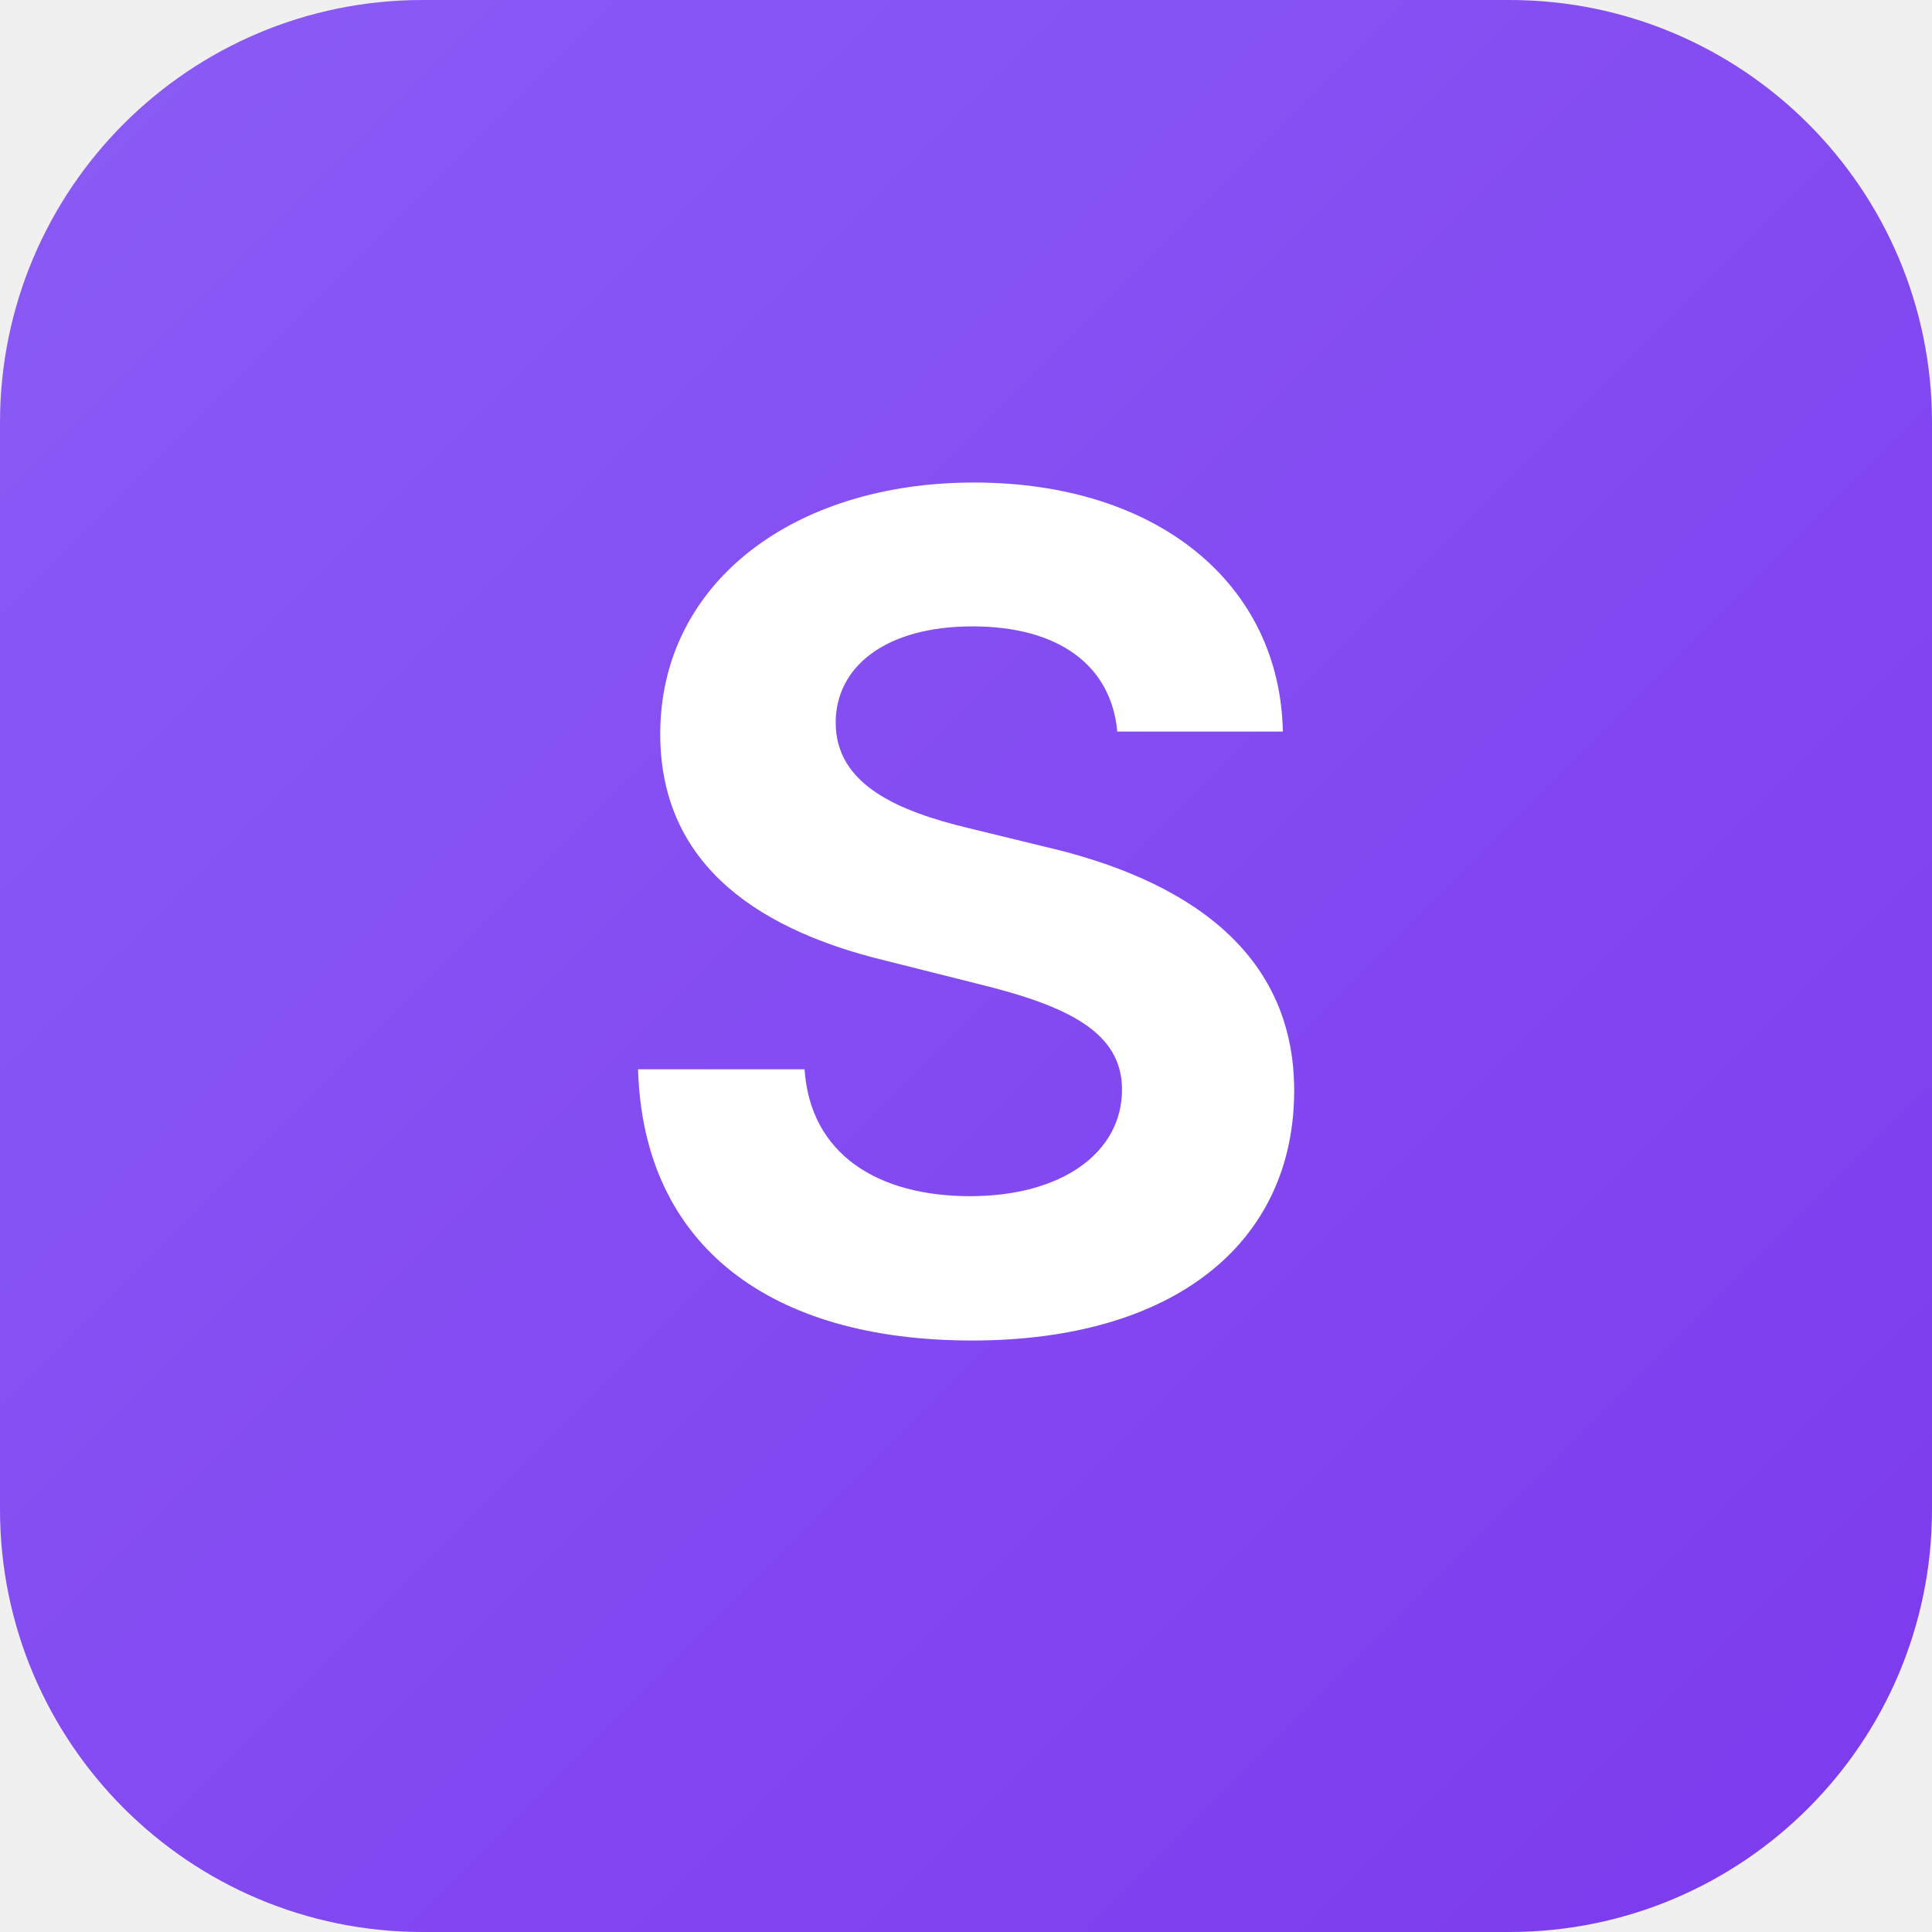
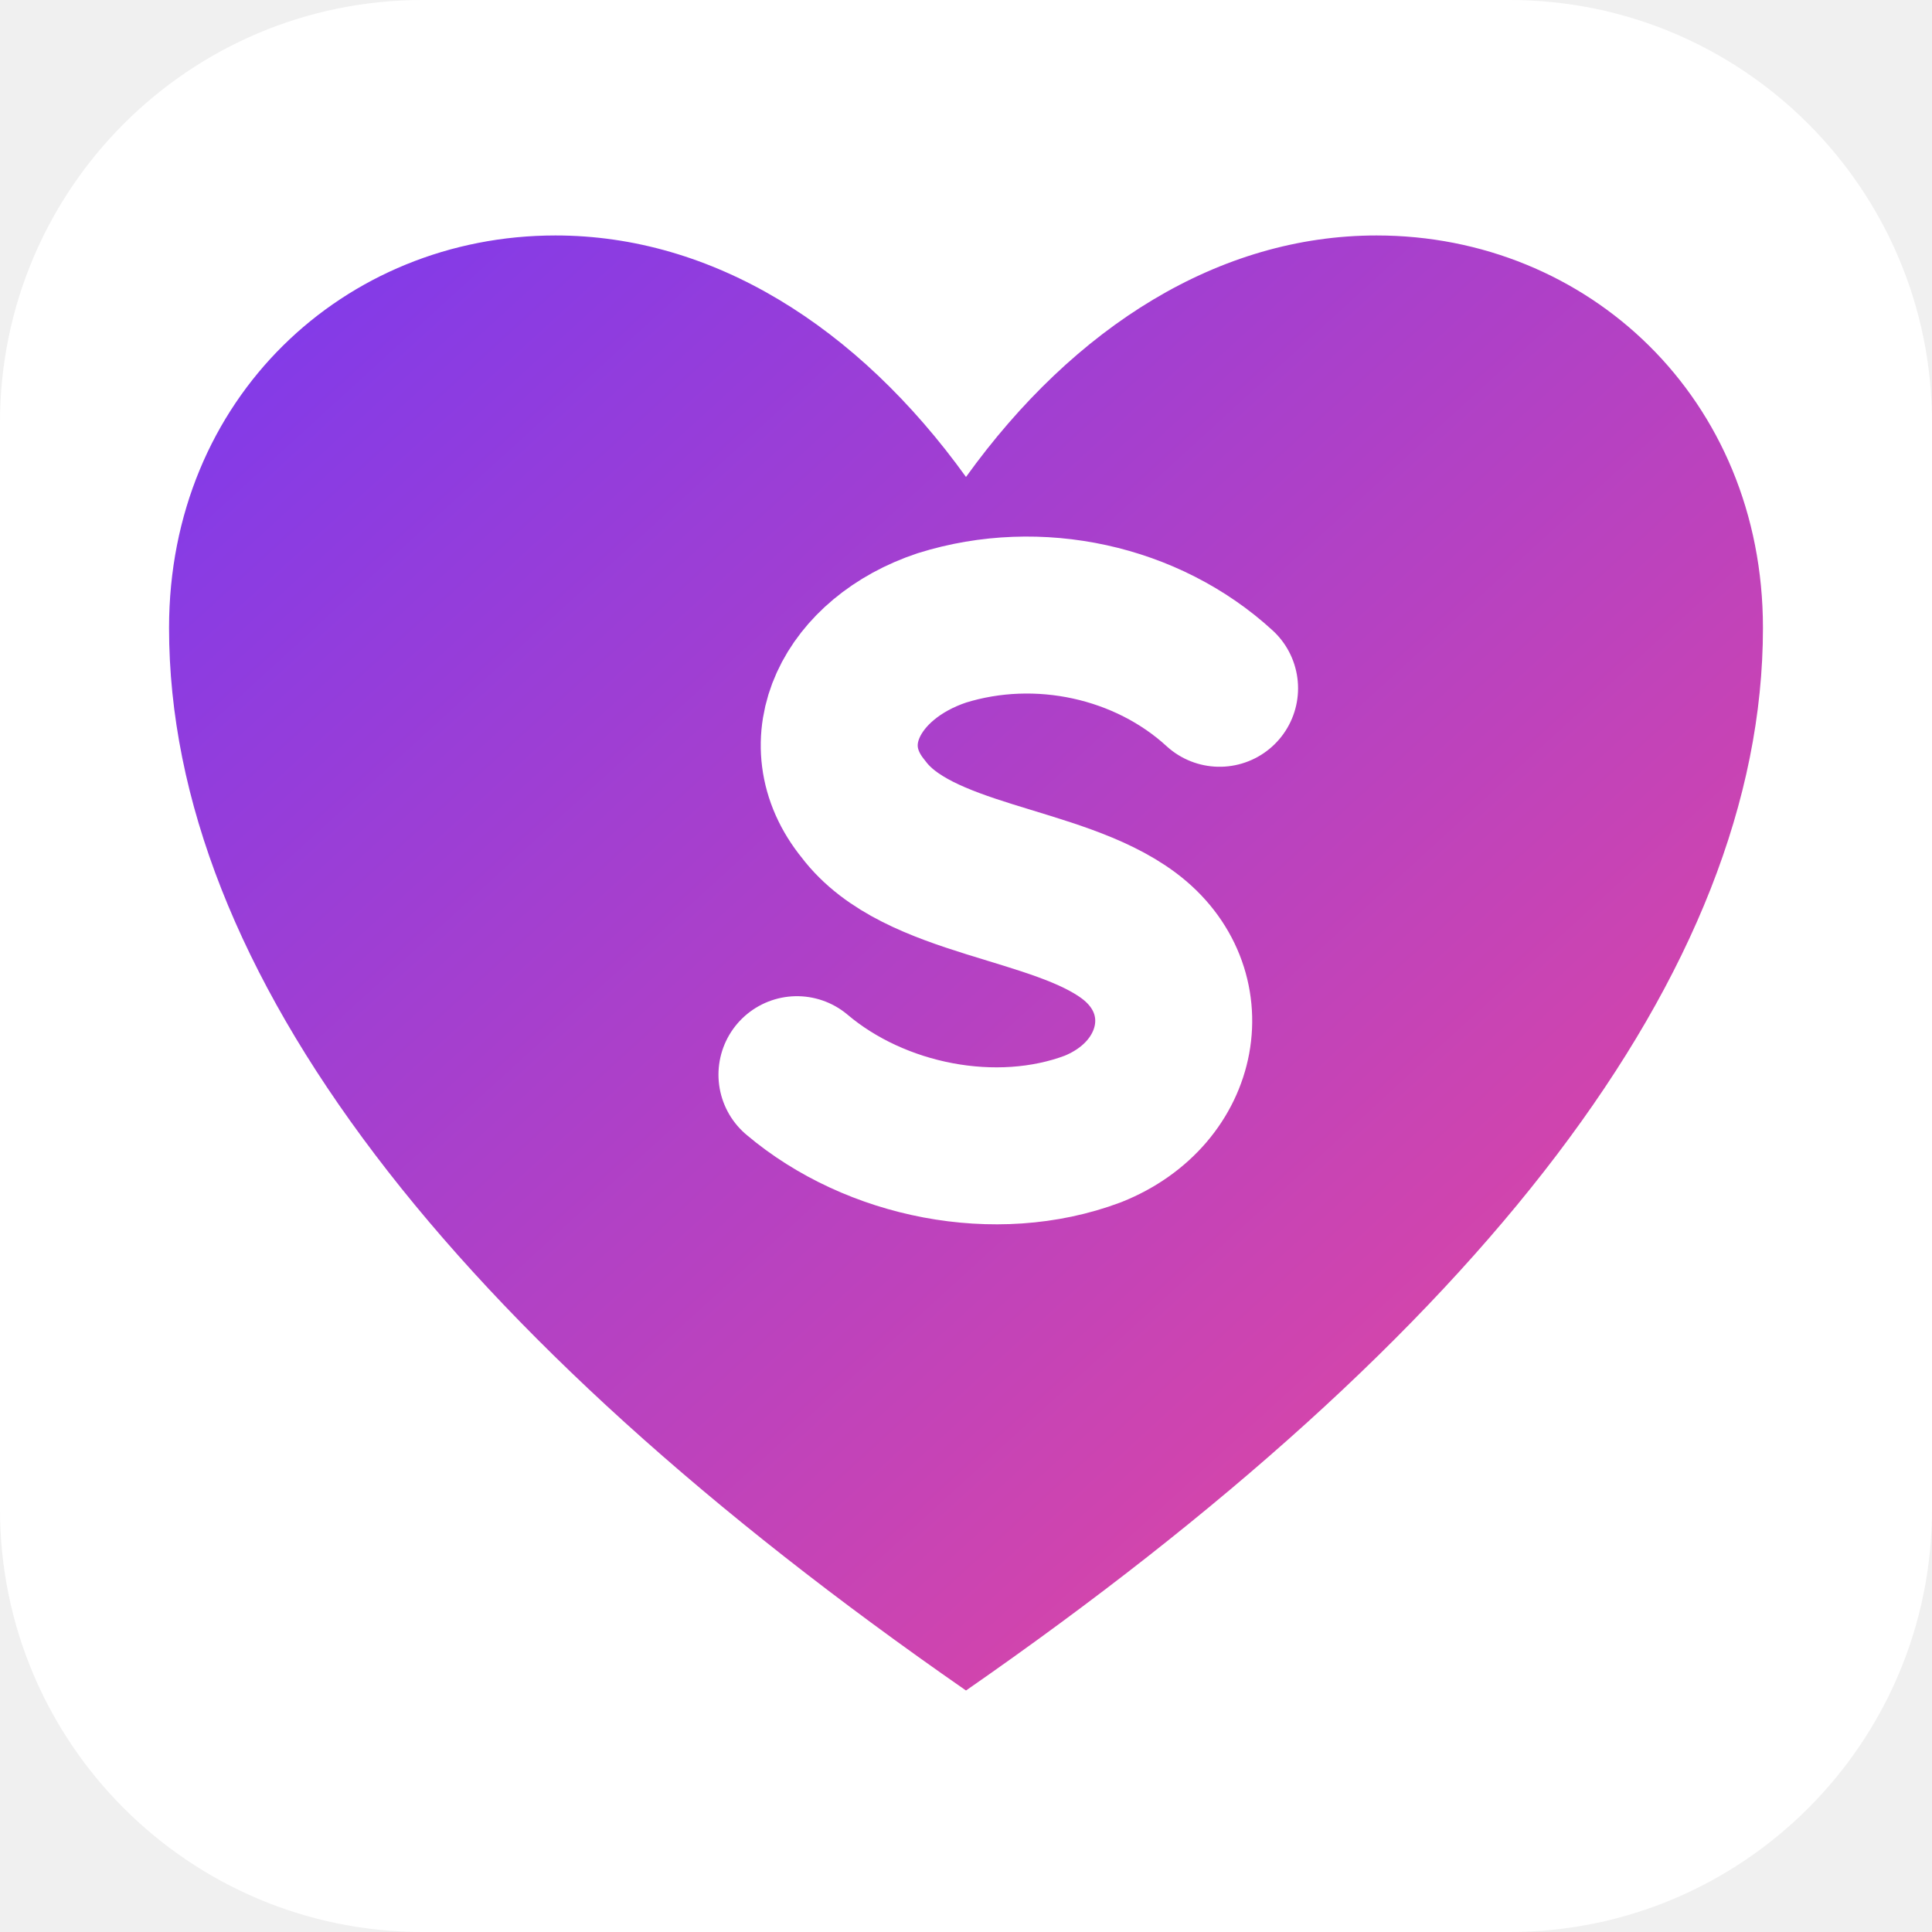
<svg xmlns="http://www.w3.org/2000/svg" viewBox="0 0 64 64" width="64" height="64">
  <defs>
    <linearGradient id="g" x1="0" y1="0" x2="1" y2="1">
-       <stop offset="0" stop-color="#8b5cf6" />
-       <stop offset="1" stop-color="#7c3aed" />
+       <stop offset="0" stop-color="#7c3aed" />
+       <stop offset="1" stop-color="#ec4899" />
    </linearGradient>
  </defs>
-   <rect width="64" height="64" rx="14" fill="url(#g)" />
-   <text x="32" y="44" font-family="Inter, Segoe UI, sans-serif" font-size="38" font-weight="700" fill="#ffffff" text-anchor="middle">S</text>
+   <rect width="64" height="64" rx="14" fill="#ffffff" />
+   <path fill="url(#g)" d="M32 56C15 44.2 5.6 32.2 5.6 20.8 5.6 13.2 11.4 7.8 18.4 7.8c5.2 0 10 3 13.6 8 3.6-5 8.4-8 13.6-8 7 0 12.8 5.4 12.8 13 0 11.4-9.4 23.4-26.4 35.2z" />
+   <path fill="none" stroke="#fff" stroke-width="5.2" stroke-linecap="round" stroke-linejoin="round" d="M40.4 22.8c-2.4-2.2-6-3-9.2-2-3 1-4.4 3.8-2.6 6 1.8 2.4 6.4 2.4 8.8 4.2 2.4 1.8 1.8 5.2-1.2 6.4-3.2 1.2-7.2.4-9.8-1.8" />
</svg>
